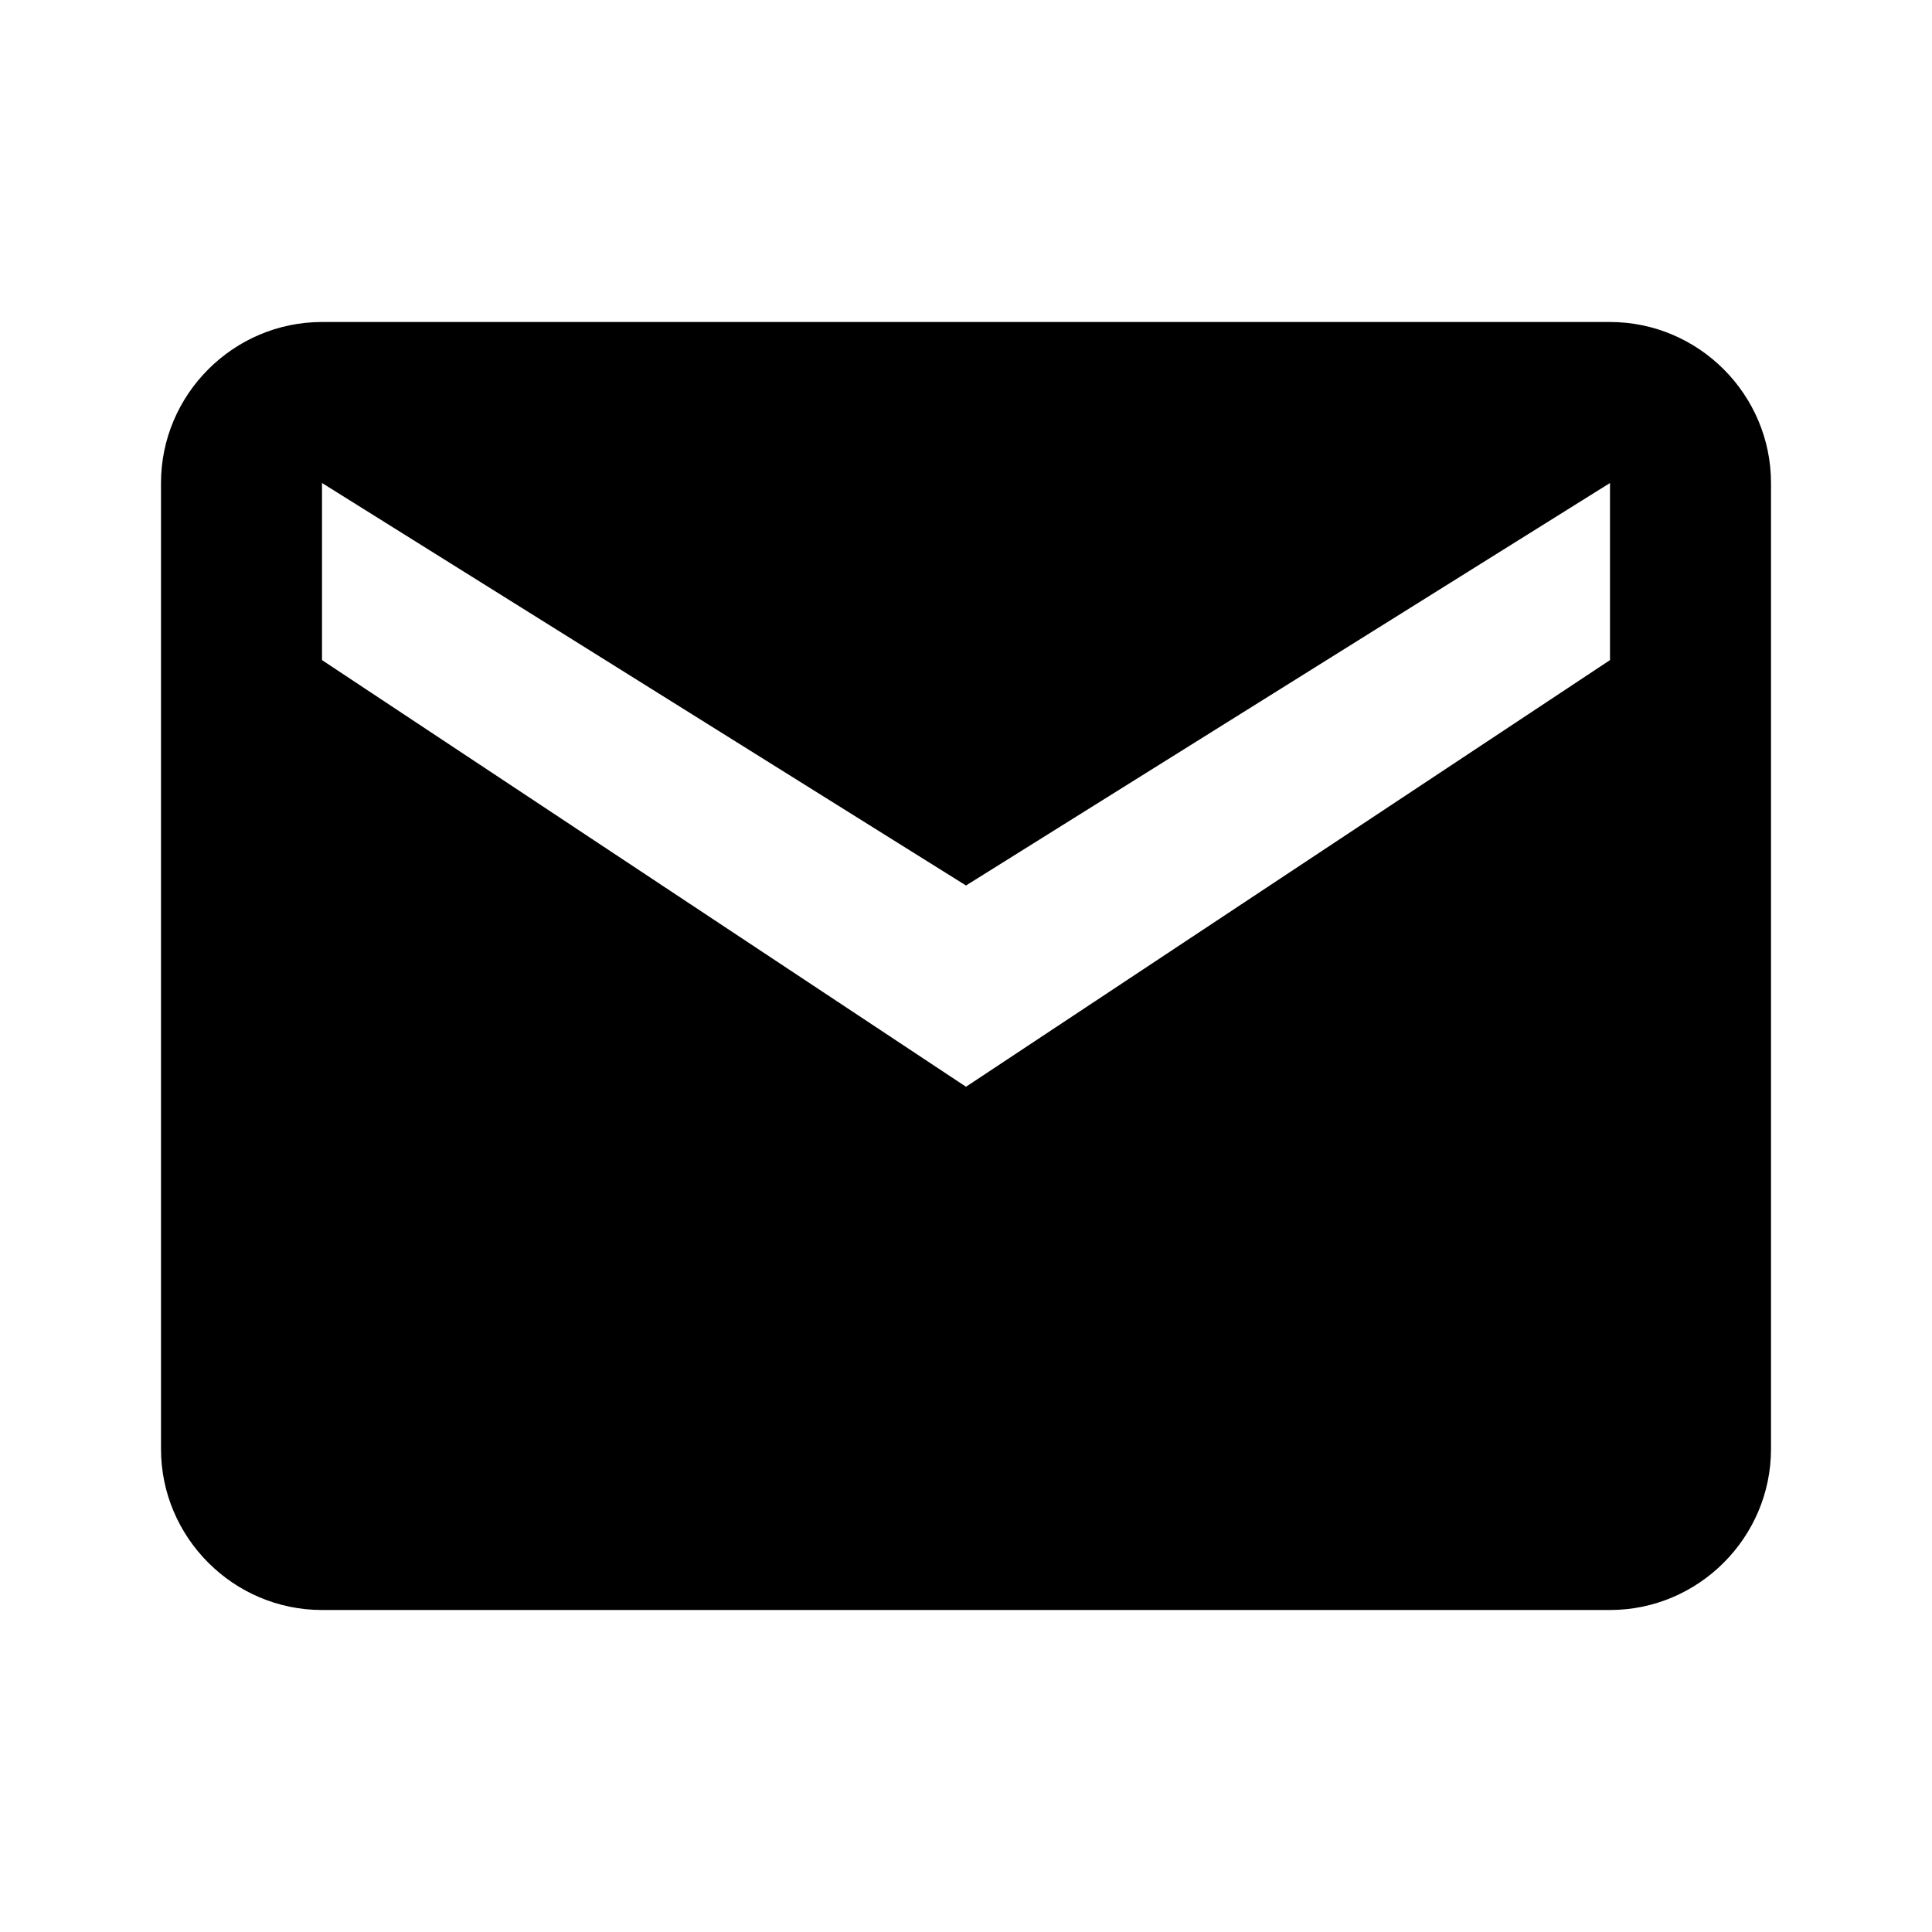
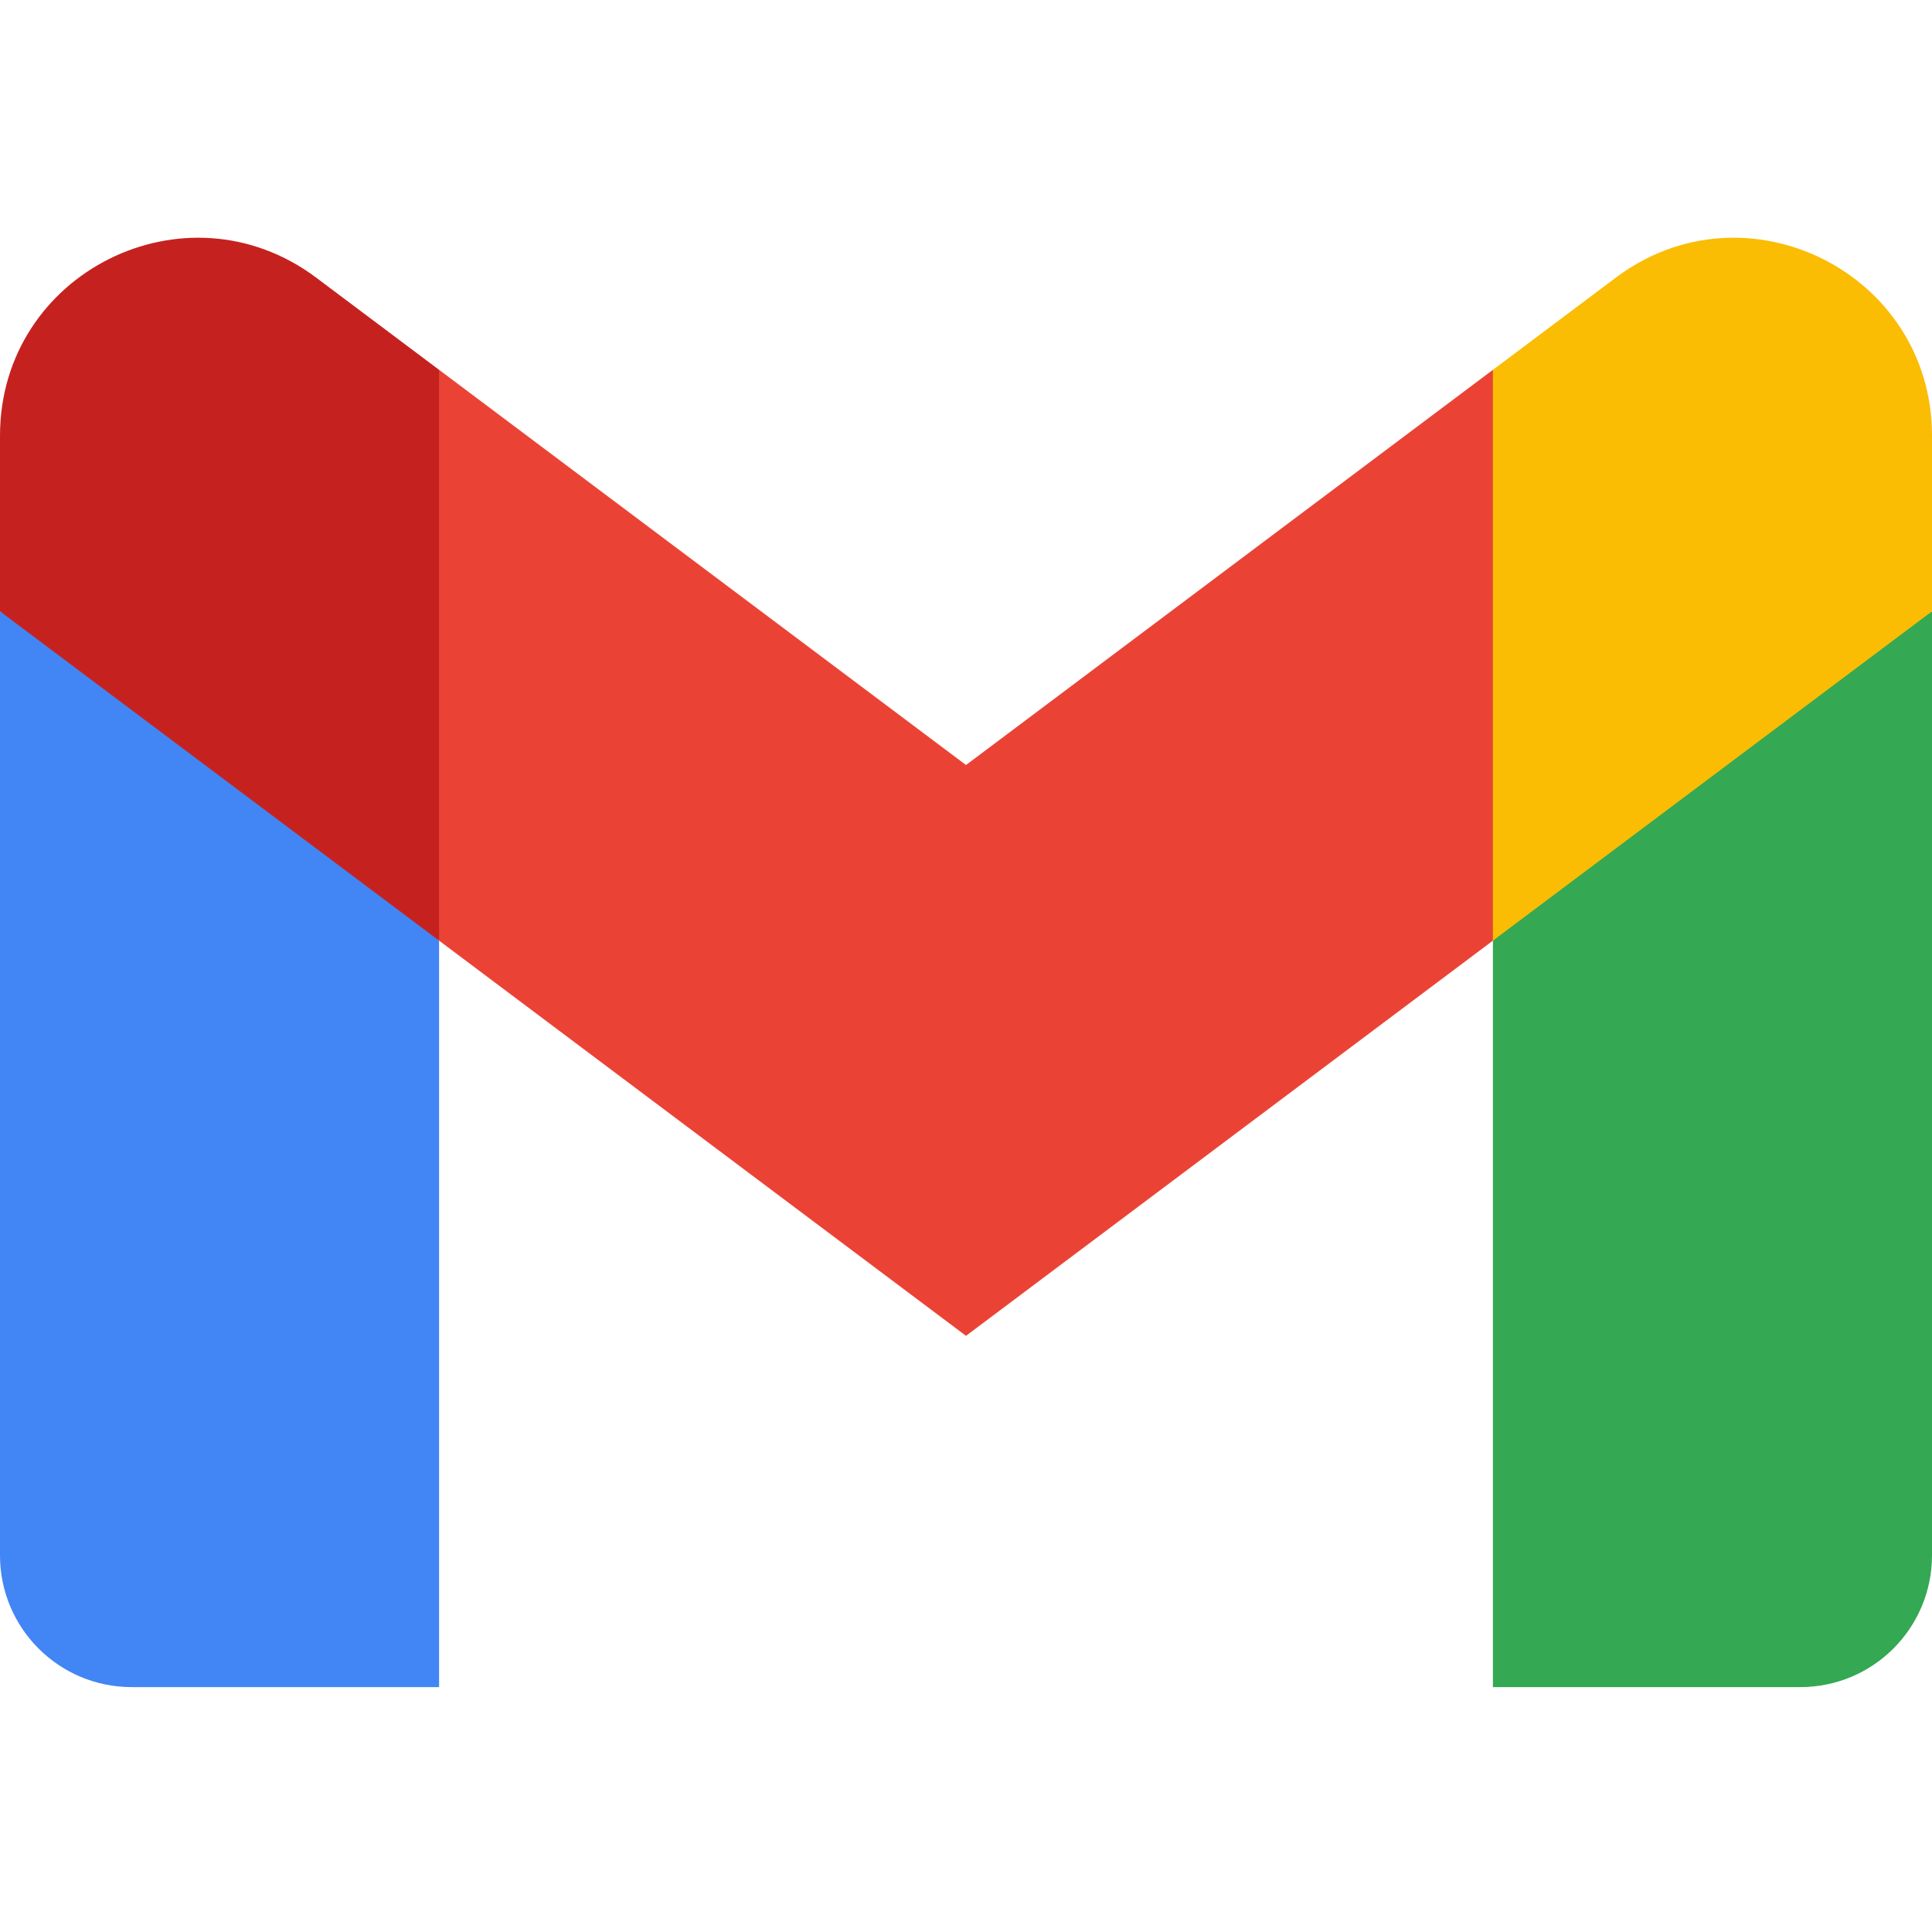
- <svg xmlns="http://www.w3.org/2000/svg" width="24" height="24" viewBox="0 0 24 24" fill="#000000">
-   <path d="M20 4H4C2.9 4 2 4.9 2 6v12c0 1.1 0.9 2 2 2h16c1.1 0 2-0.9 2-2V6c0-1.1-0.9-2-2-2zm0 4.2l-8 5.3-8-5.3V6l8 5 8-5v2.2z" />
+ <svg xmlns="http://www.w3.org/2000/svg" width="800px" height="800px" viewBox="0 -31.5 256 256" version="1.1" preserveAspectRatio="xMidYMid">
+   <g>
+     <path d="M58.182,192.05 L58.182,93.14 L27.507,65.077 L0,49.504 L0,174.595 C0,184.253 7.825,192.05 17.455,192.05 L58.182,192.05 Z" fill="#4285F4">
+ 
+ </path>
+     <path d="M197.818,192.05 L238.545,192.05 C248.204,192.05 256,184.224 256,174.595 L256,49.504 L224.844,67.342 L197.818,93.14 L197.818,192.05 Z" fill="#34A853">
+ 
+ </path>
+     <polygon fill="#EA4335" points="58.182 93.14 54.008 54.493 58.182 17.504 128 69.868 197.818 17.504 202.487 52.496 197.818 93.14 128 145.504">
+ 
+ </polygon>
+     <path d="M197.818,17.504 L197.818,93.14 L256,49.504 L256,26.231 C256,4.646 231.36,-7.66 214.109,5.286 L197.818,17.504 Z" fill="#FBBC04">
+ 
+ </path>
+     <path d="M0,49.504 L26.759,69.573 L58.182,93.14 L58.182,17.504 L41.891,5.286 C24.611,-7.66 0,4.646 0,26.231 L0,49.504 Z" fill="#C5221F">
+ 
+ </path>
+   </g>
</svg>
